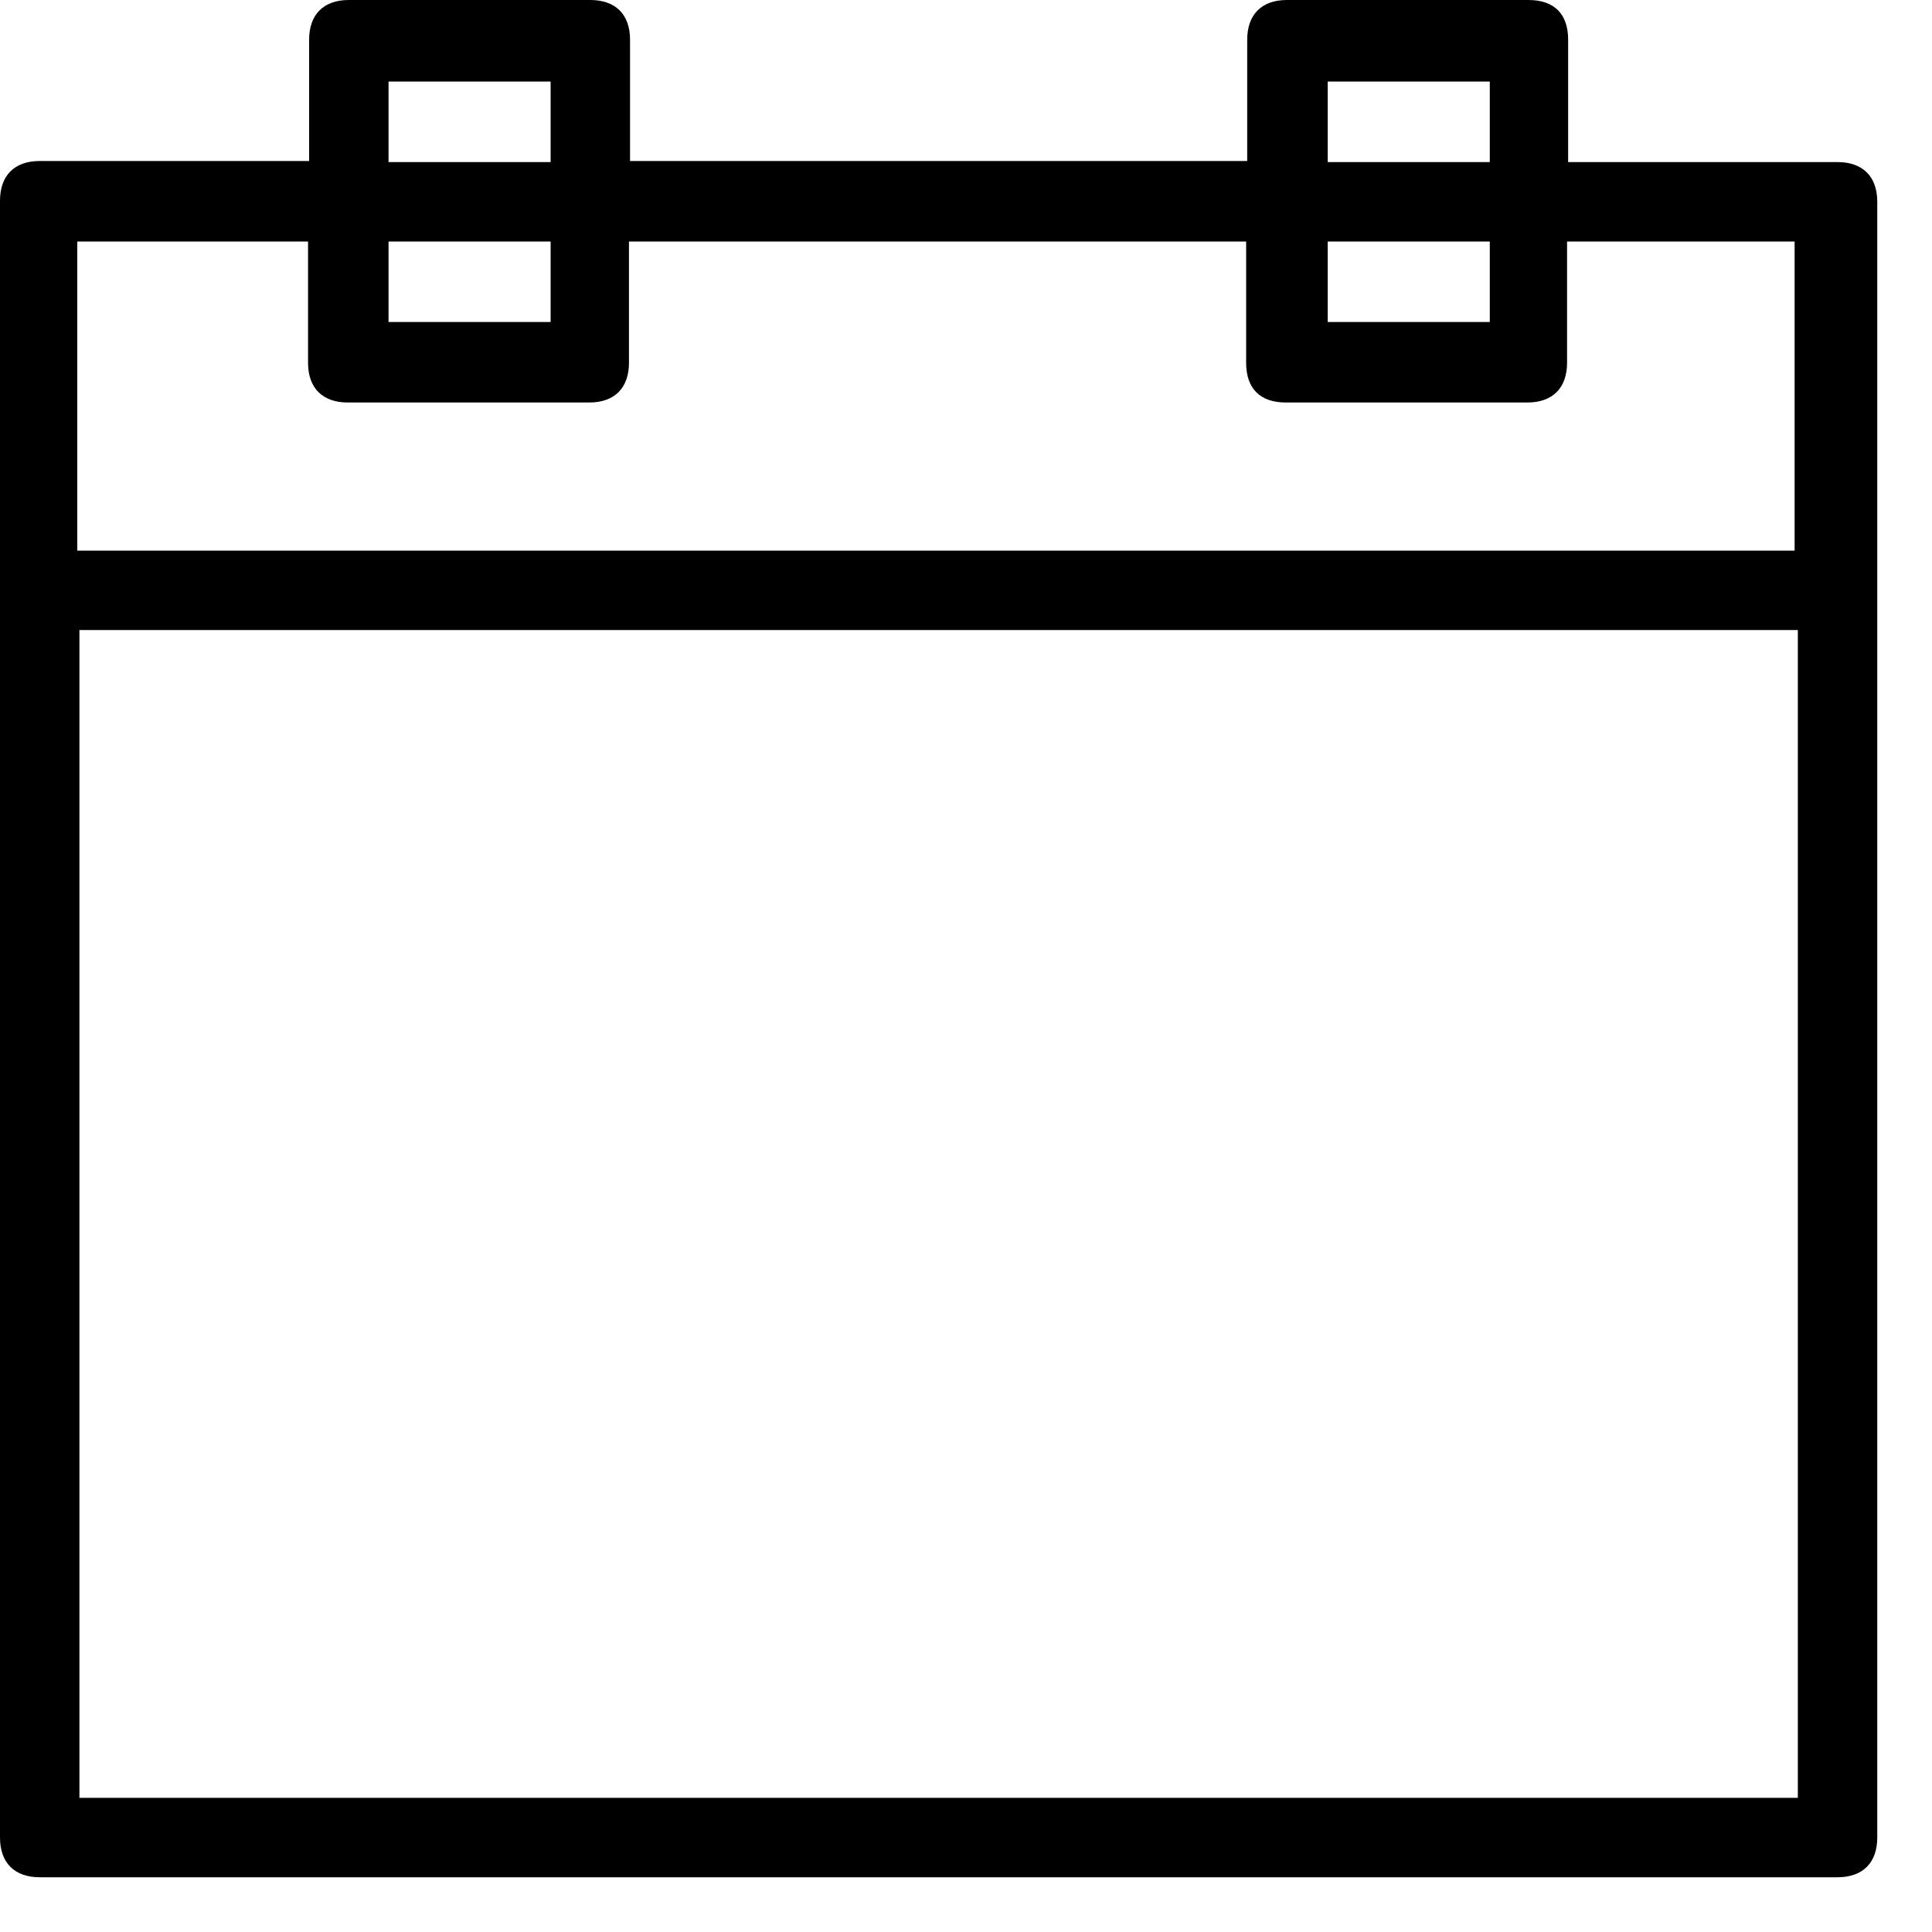
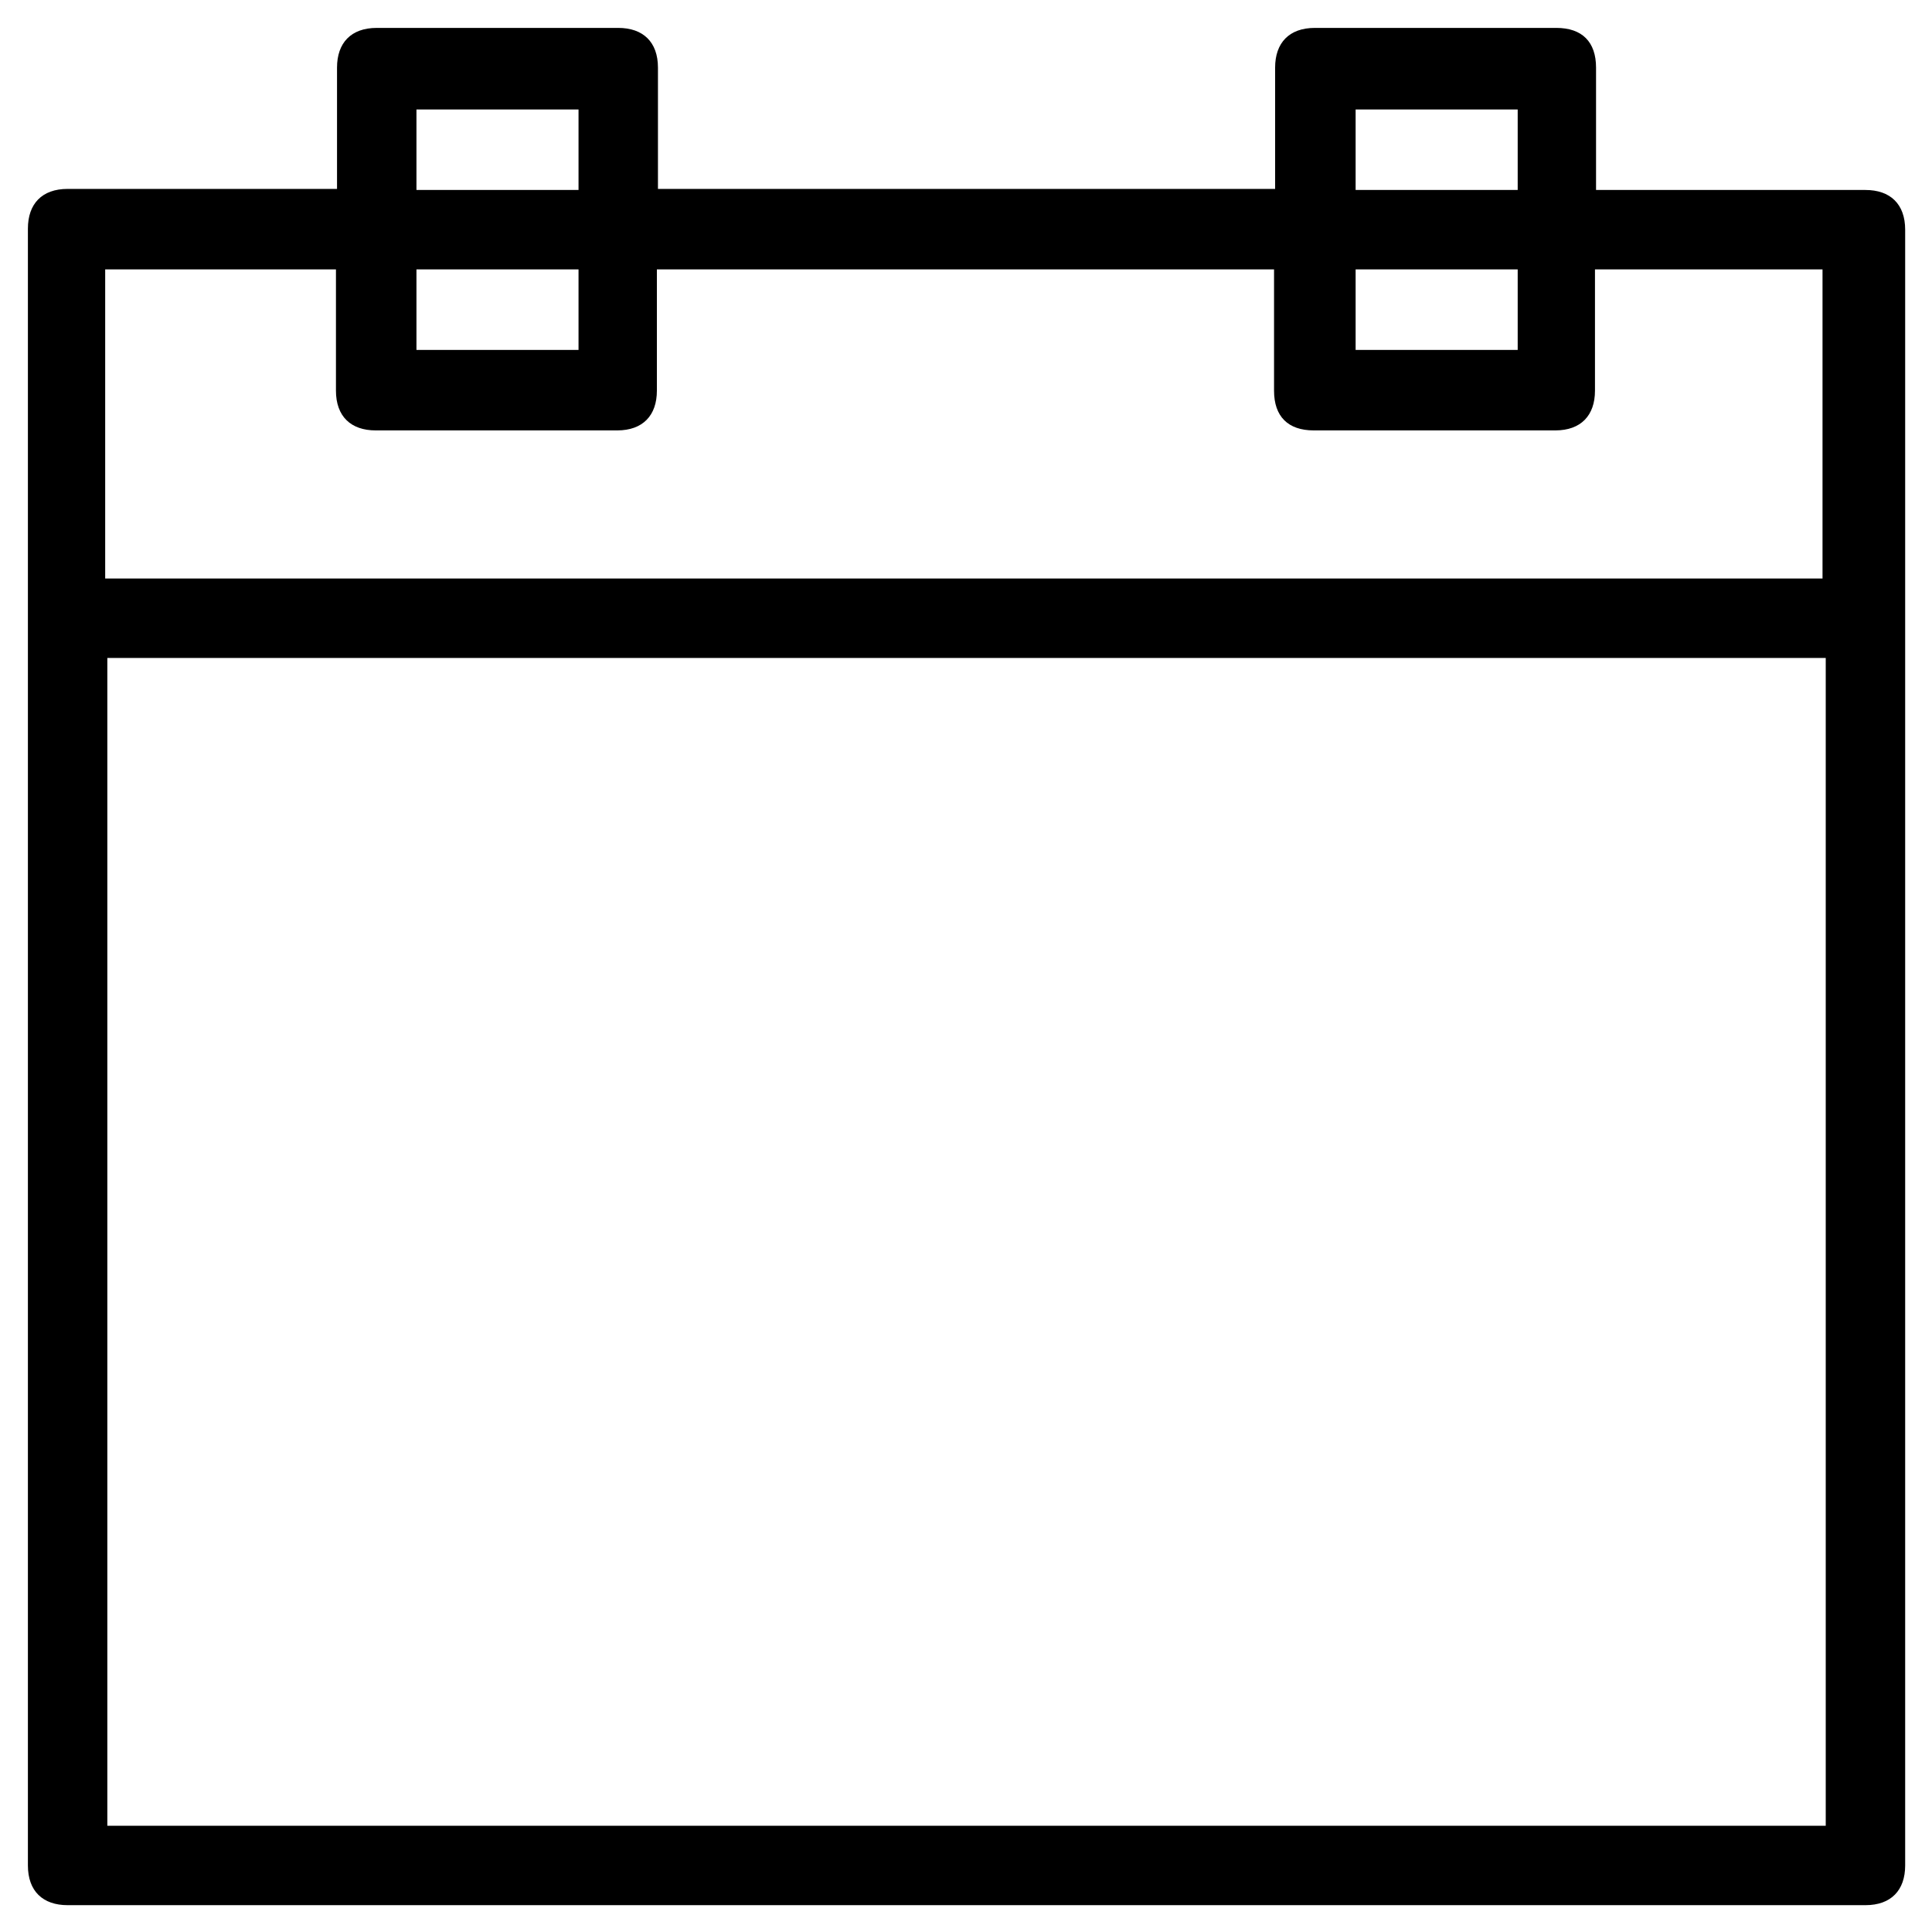
<svg xmlns="http://www.w3.org/2000/svg" width="18" height="18" fill="currentColor" viewBox="0 0 18 18">
  <g clip-path="url(#a)">
-     <path fill-rule="evenodd" d="M5.5 0H3.25c-.24 0-.37.14-.37.37V1.5H.37c-.24 0-.37.14-.37.37v15.25c0 .24.14.37.37.37h16.75c.24 0 .37-.14.37-.37V1.88c0-.24-.14-.37-.37-.37h-2.51V.37c0-.24-.13-.37-.37-.37h-2.25c-.24 0-.37.14-.37.37V1.5H5.87V.37C5.87.13 5.73 0 5.5 0ZM3.62.76h1.51v.75H3.62V.76Zm0 1.49h1.51V3H3.62v-.75Zm13.13 14.5H.74V5.87h16.01v10.88ZM12.37.76h1.51v.75h-1.51V.76Zm0 1.49h1.51V3h-1.51v-.75Zm-.76 0v1.13c0 .24.13.37.37.37h2.25c.24 0 .37-.14.37-.37V2.25h2.12v2.88h-16V2.25h2.15v1.13c0 .24.14.37.37.37h2.25c.24 0 .37-.14.37-.37V2.25h5.75Z" clip-rule="evenodd" />
+     <path fill-rule="evenodd" d="M5.76.26H3.51c-.24 0-.37.14-.37.37v1.13H.63c-.24 0-.37.14-.37.37v15.25c0 .24.14.37.37.37h16.75c.24 0 .37-.14.37-.37V2.14c0-.24-.14-.37-.37-.37h-2.51V.63c0-.24-.13-.37-.37-.37h-2.25c-.24 0-.37.14-.37.37v1.13H6.13V.63c0-.24-.14-.37-.37-.37Zm-1.88.76h1.51v.75H3.88v-.75Zm0 1.49h1.51v.75H3.88v-.75Zm13.13 14.5H1V6.13h16.01v10.88ZM12.63 1.02h1.51v.75h-1.51v-.75Zm0 1.49h1.51v.75h-1.51v-.75Zm-.76 0v1.13c0 .24.13.37.37.37h2.25c.24 0 .37-.14.37-.37V2.51h2.12v2.88h-16V2.51h2.15v1.13c0 .24.14.37.37.37h2.25c.24 0 .37-.14.37-.37V2.51h5.75Z" clip-rule="evenodd" />
  </g>
  <defs>
    <clipPath id="a">
      <path d="M0 0h18v18H0z" />
    </clipPath>
  </defs>
</svg>
